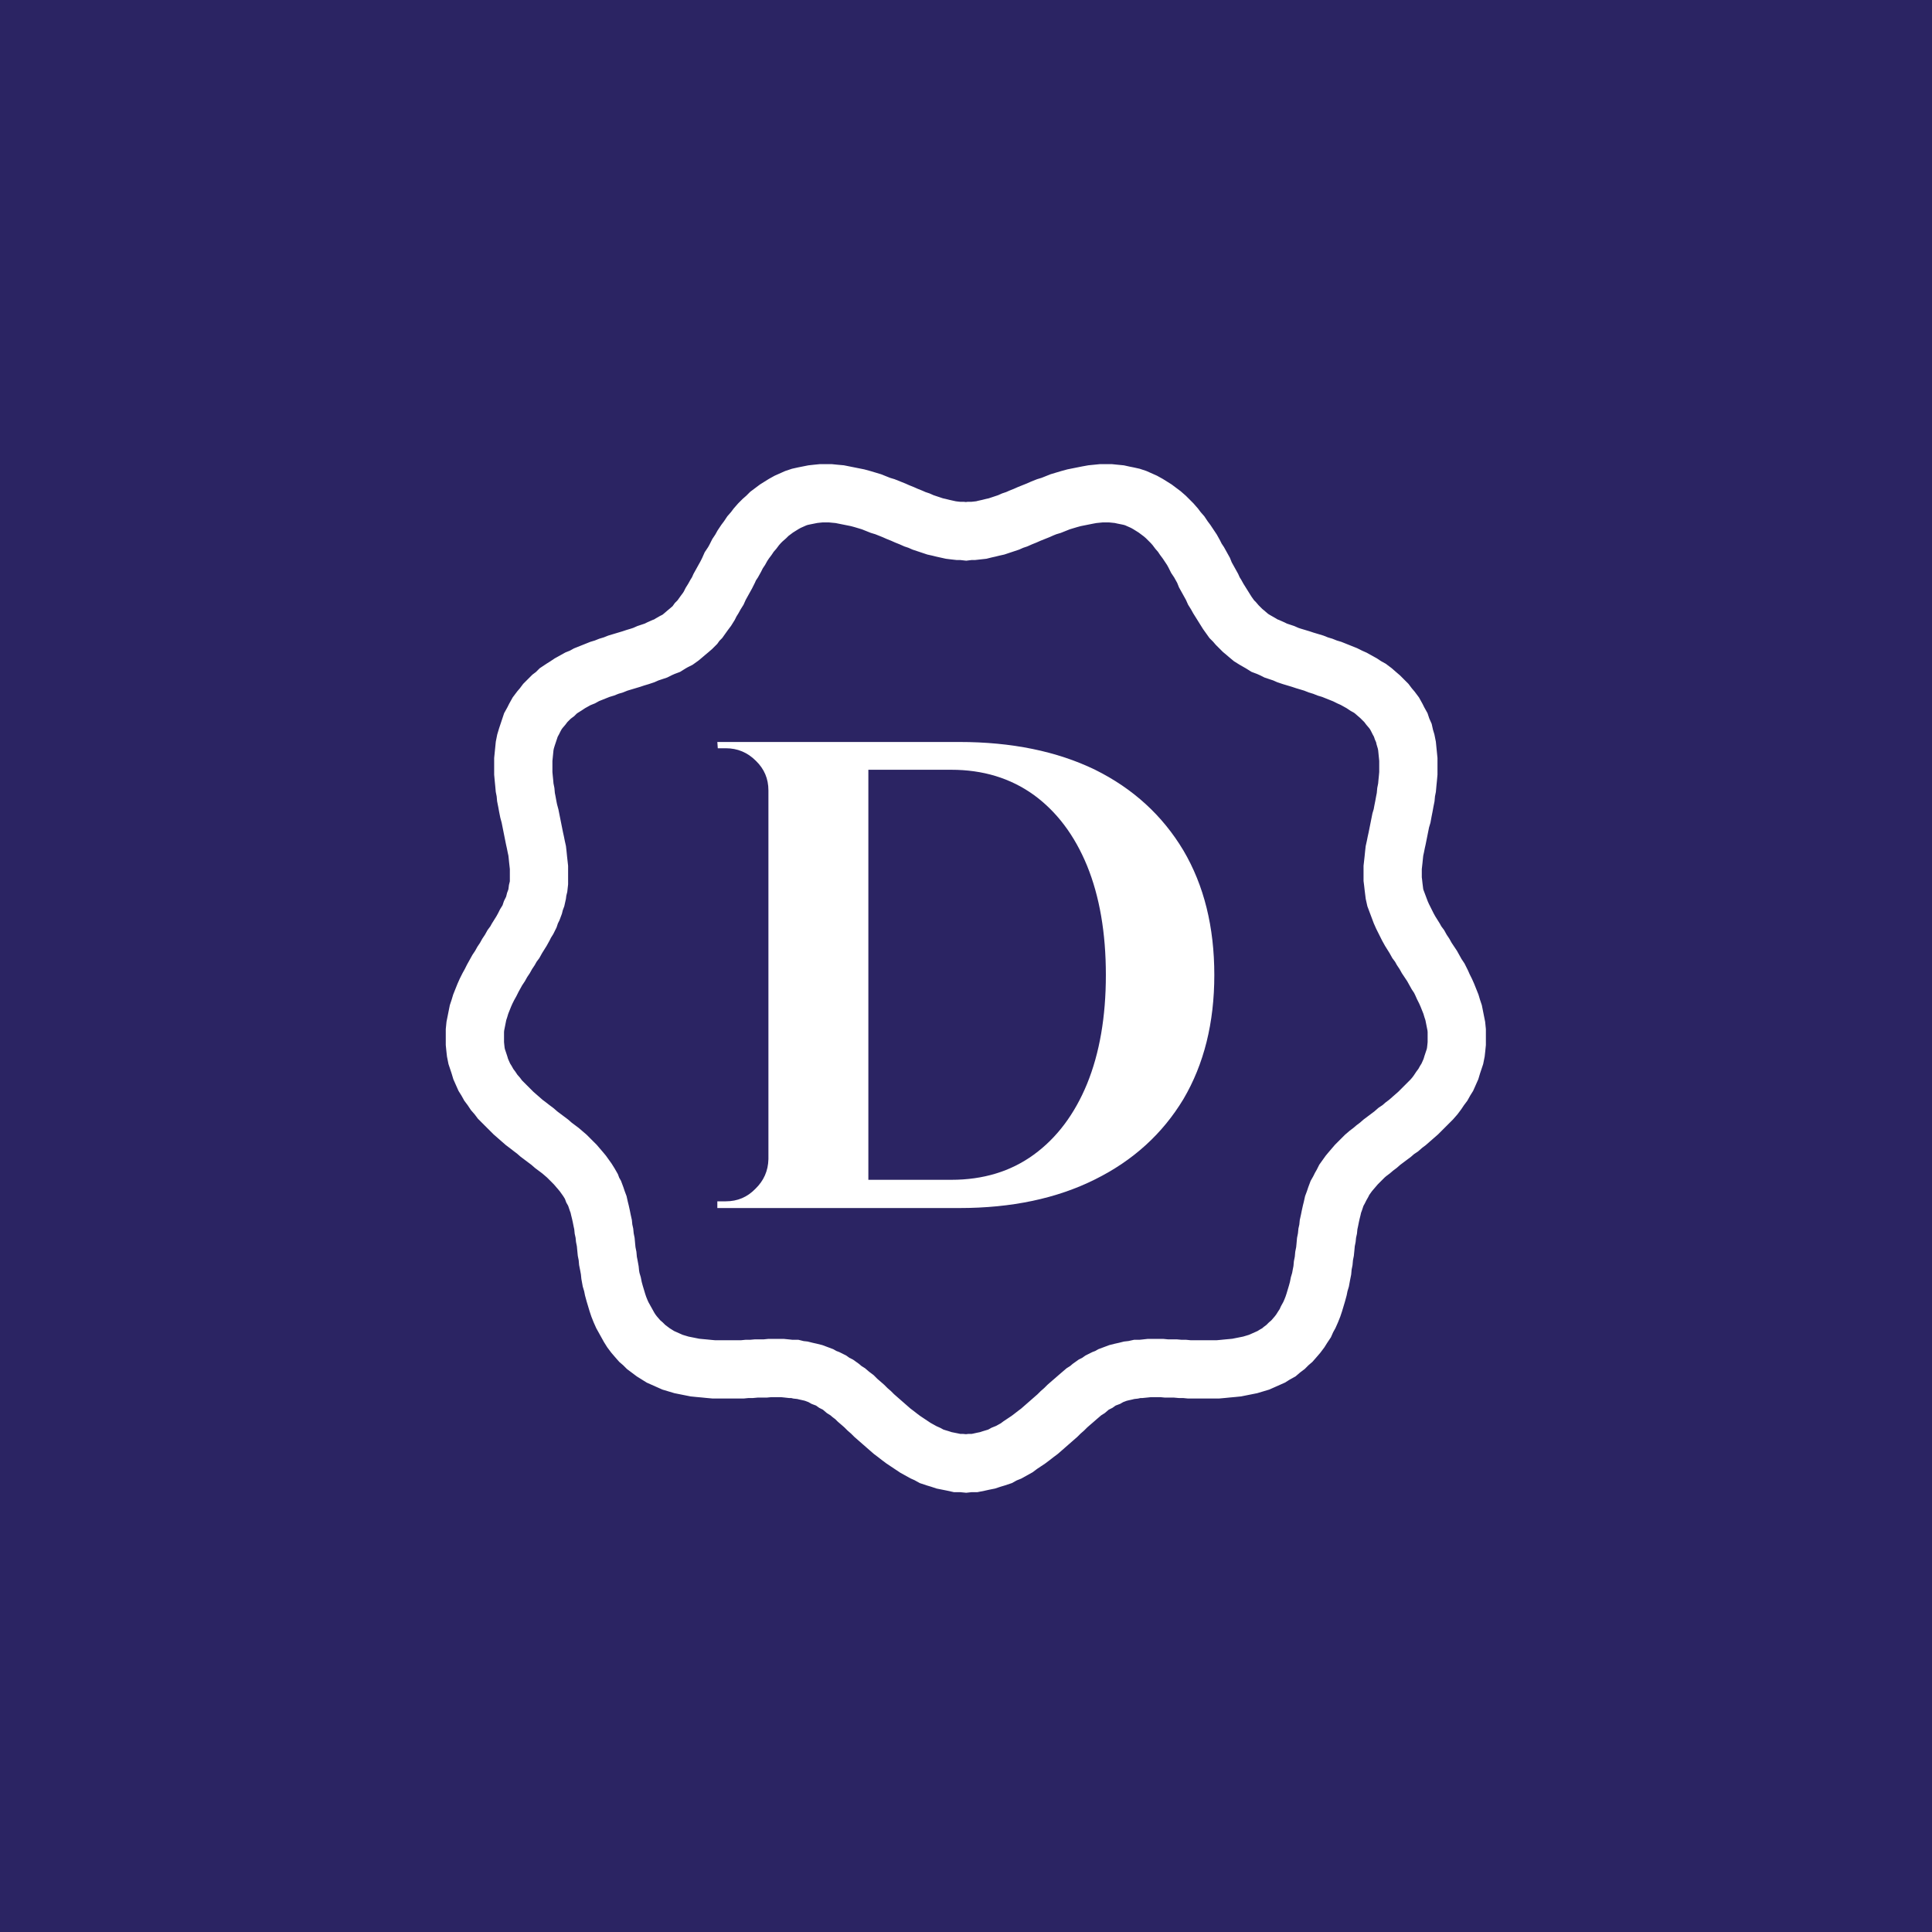
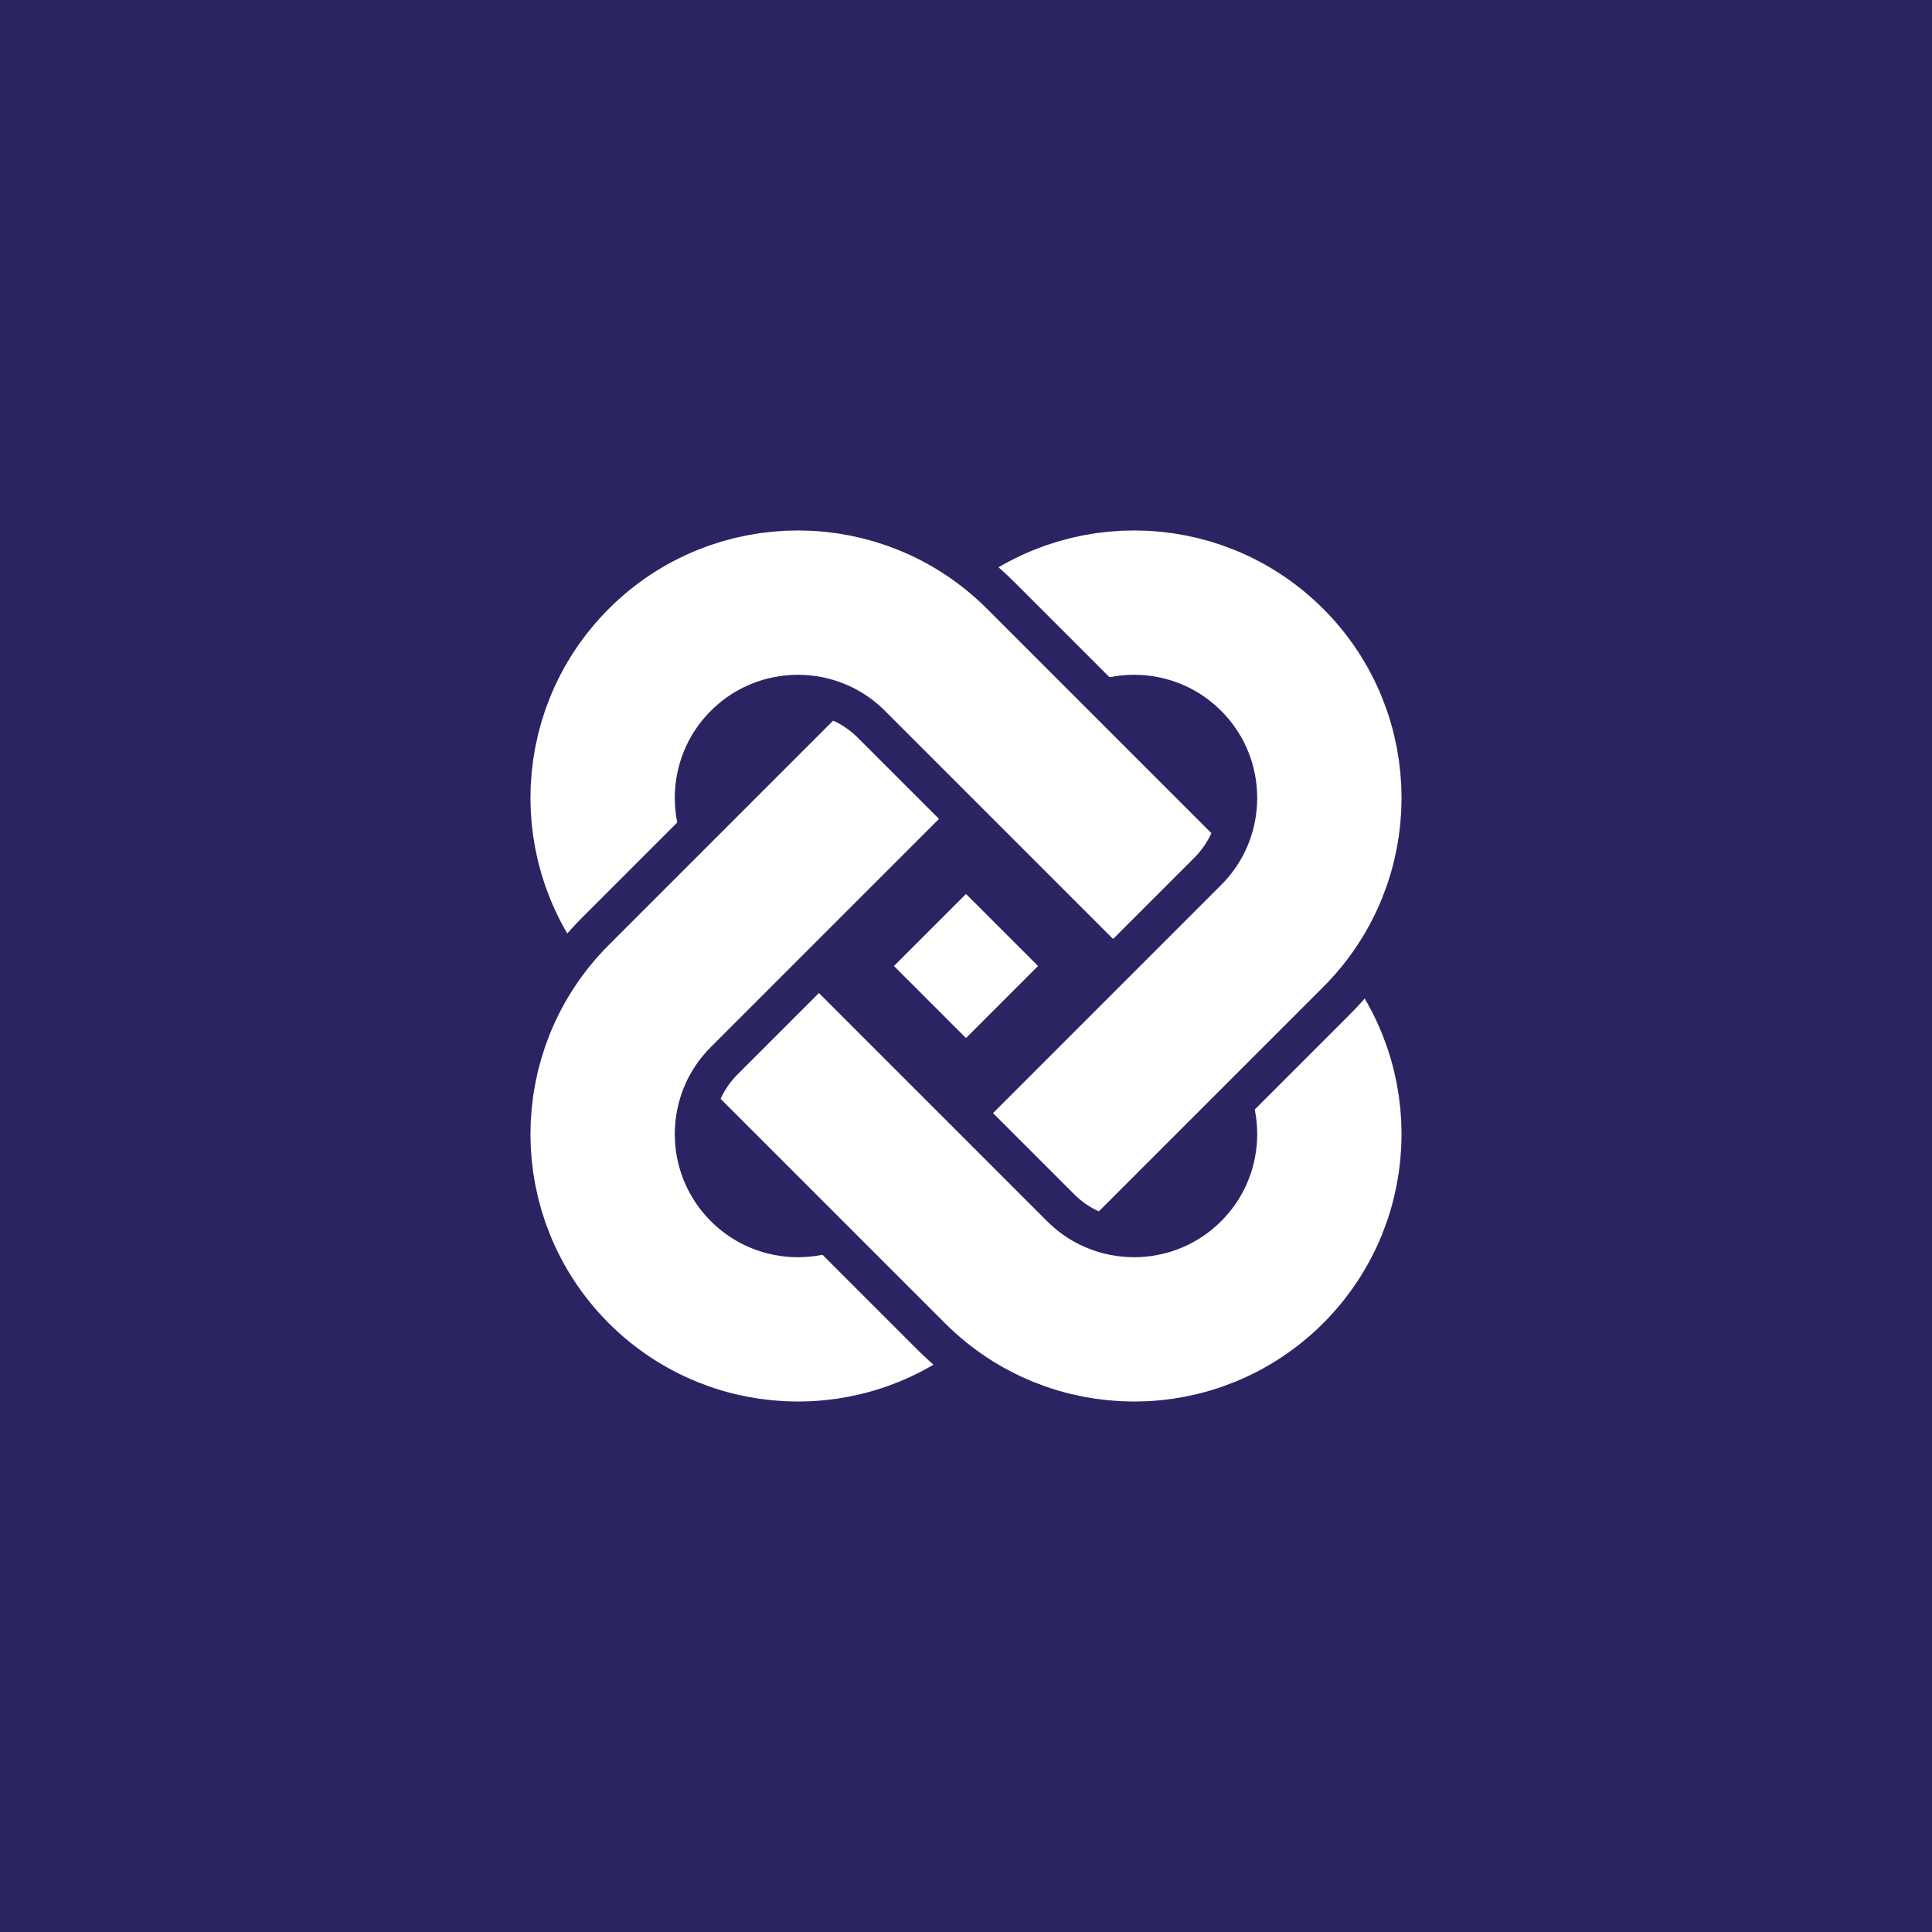
<svg xmlns="http://www.w3.org/2000/svg" viewBox="0 0 256 256" width="256" height="256" fill="none">
  <rect width="256" height="256" fill="#2B2463" />
-   <g transform="translate(52 52) scale(0.5938)">
-     <path d="M232,128 L232.5,128.9 L233,129.8 L233.6,130.7 L234.1,131.7 L234.5,132.6 L235,133.6 L235.4,134.5 L235.8,135.5 L236.2,136.5 L236.5,137.5 L236.8,138.4 L237,139.4 L237.2,140.4 L237.4,141.4 L237.5,142.4 L237.5,143.4 L237.5,144.3 L237.5,145.3 L237.4,146.3 L237.3,147.2 L237.1,148.2 L236.8,149.1 L236.5,150 L236.2,151 L235.8,151.9 L235.4,152.8 L234.9,153.6 L234.4,154.5 L233.8,155.3 L233.2,156.2 L232.6,157 L231.9,157.8 L231.2,158.5 L230.4,159.3 L229.7,160 L228.9,160.8 L228.1,161.5 L227.3,162.2 L226.5,162.9 L225.7,163.5 L224.9,164.2 L224,164.8 L223.2,165.5 L222.4,166.1 L221.6,166.7 L220.8,167.3 L220,168 L219.2,168.6 L218.5,169.2 L217.7,169.8 L217,170.4 L216.3,171.1 L215.7,171.7 L215.1,172.3 L214.5,173 L213.9,173.7 L213.4,174.3 L212.9,175 L212.4,175.7 L212,176.5 L211.6,177.2 L211.2,178 L210.8,178.7 L210.5,179.5 L210.2,180.4 L209.9,181.2 L209.7,182.1 L209.5,182.9 L209.3,183.8 L209.1,184.8 L208.9,185.7 L208.8,186.7 L208.6,187.6 L208.5,188.6 L208.3,189.6 L208.2,190.7 L208.1,191.7 L207.9,192.7 L207.8,193.8 L207.6,194.8 L207.5,195.9 L207.3,196.9 L207.1,198 L206.8,199 L206.6,200 L206.3,201.1 L206,202.1 L205.7,203.1 L205.4,204 L205,205 L204.6,205.9 L204.1,206.8 L203.7,207.7 L203.1,208.6 L202.6,209.4 L202,210.2 L201.4,210.9 L200.7,211.7 L200,212.3 L199.3,213 L198.5,213.6 L197.8,214.2 L196.9,214.7 L196.1,215.2 L195.2,215.6 L194.3,216 L193.4,216.4 L192.4,216.7 L191.4,217 L190.4,217.2 L189.4,217.4 L188.4,217.6 L187.4,217.7 L186.3,217.8 L185.3,217.9 L184.2,218 L183.1,218 L182.1,218 L181,218 L180,218 L178.9,218 L177.8,218 L176.8,217.9 L175.8,217.9 L174.7,217.8 L173.7,217.8 L172.7,217.8 L171.7,217.7 L170.8,217.7 L169.8,217.7 L168.9,217.7 L168,217.8 L167,217.9 L166.2,217.9 L165.3,218.1 L164.4,218.2 L163.6,218.4 L162.7,218.6 L161.9,218.8 L161.1,219.1 L160.3,219.4 L159.6,219.8 L158.8,220.1 L158,220.5 L157.3,221 L156.5,221.4 L155.8,221.9 L155.1,222.5 L154.3,223 L153.6,223.6 L152.9,224.2 L152.1,224.9 L151.4,225.5 L150.6,226.2 L149.9,226.9 L149.1,227.6 L148.4,228.3 L147.6,229 L146.8,229.7 L146,230.4 L145.2,231.1 L144.4,231.8 L143.6,232.4 L142.7,233.1 L141.9,233.7 L141,234.3 L140.1,234.9 L139.3,235.5 L138.4,236 L137.5,236.5 L136.5,236.9 L135.6,237.4 L134.7,237.7 L133.7,238 L132.8,238.3 L131.8,238.5 L130.9,238.7 L129.9,238.9 L128.9,238.9 L128,239 L127,238.9 L126,238.9 L125.1,238.7 L124.1,238.5 L123.1,238.3 L122.2,238 L121.2,237.7 L120.3,237.4 L119.4,236.9 L118.5,236.5 L117.6,236 L116.7,235.5 L115.8,234.9 L114.9,234.3 L114,233.7 L113.2,233.1 L112.3,232.4 L111.5,231.8 L110.7,231.1 L109.9,230.4 L109.1,229.7 L108.3,229 L107.5,228.3 L106.8,227.6 L106,226.9 L105.3,226.2 L104.5,225.5 L103.8,224.9 L103.1,224.2 L102.3,223.6 L101.6,223 L100.8,222.5 L100.1,221.9 L99.4,221.4 L98.6,221 L97.9,220.5 L97.1,220.1 L96.3,219.8 L95.6,219.4 L94.8,219.1 L94,218.8 L93.2,218.6 L92.3,218.4 L91.5,218.2 L90.6,218.1 L89.8,217.9 L88.9,217.9 L88,217.8 L87,217.7 L86.1,217.7 L85.1,217.7 L84.2,217.7 L83.2,217.8 L82.2,217.8 L81.2,217.8 L80.1,217.9 L79.1,217.9 L78.1,218 L77,218 L76,218 L74.9,218 L73.8,218 L72.8,218 L71.7,218 L70.6,217.9 L69.6,217.8 L68.5,217.7 L67.5,217.6 L66.5,217.4 L65.5,217.2 L64.5,217 L63.5,216.7 L62.5,216.4 L61.6,216 L60.7,215.6 L59.8,215.2 L59,214.7 L58.2,214.2 L57.4,213.6 L56.6,213 L55.9,212.3 L55.2,211.7 L54.5,210.9 L53.9,210.2 L53.3,209.4 L52.8,208.6 L52.3,207.7 L51.8,206.8 L51.3,205.9 L50.9,205 L50.5,204 L50.2,203.1 L49.9,202.1 L49.6,201.1 L49.3,200 L49.1,199 L48.8,198 L48.6,196.9 L48.5,195.9 L48.3,194.8 L48.1,193.8 L48,192.7 L47.8,191.7 L47.7,190.7 L47.6,189.6 L47.4,188.6 L47.3,187.6 L47.1,186.7 L47,185.7 L46.8,184.8 L46.6,183.8 L46.4,182.9 L46.2,182.1 L46,181.2 L45.7,180.4 L45.4,179.5 L45.1,178.7 L44.7,178 L44.4,177.2 L44,176.5 L43.5,175.7 L43,175 L42.5,174.3 L42,173.7 L41.4,173 L40.8,172.3 L40.2,171.7 L39.6,171.1 L38.9,170.4 L38.2,169.8 L37.5,169.2 L36.7,168.6 L35.9,168 L35.1,167.3 L34.3,166.7 L33.5,166.1 L32.7,165.5 L31.9,164.8 L31.1,164.2 L30.2,163.5 L29.4,162.9 L28.6,162.2 L27.8,161.5 L27,160.8 L26.2,160 L25.5,159.3 L24.7,158.5 L24,157.8 L23.4,157 L22.7,156.2 L22.1,155.3 L21.5,154.5 L21,153.6 L20.5,152.8 L20.1,151.9 L19.7,151 L19.4,150 L19.1,149.1 L18.8,148.2 L18.6,147.2 L18.5,146.3 L18.4,145.3 L18.4,144.3 L18.4,143.4 L18.4,142.4 L18.5,141.4 L18.7,140.4 L18.9,139.4 L19.1,138.4 L19.4,137.5 L19.7,136.5 L20.1,135.5 L20.5,134.5 L20.9,133.6 L21.4,132.6 L21.9,131.7 L22.4,130.7 L22.9,129.8 L23.4,128.9 L24,128 L24.5,127.1 L25.1,126.2 L25.6,125.3 L26.2,124.4 L26.7,123.5 L27.3,122.7 L27.8,121.8 L28.3,121 L28.8,120.2 L29.3,119.3 L29.7,118.5 L30.2,117.7 L30.6,116.9 L30.9,116 L31.3,115.2 L31.6,114.4 L31.8,113.6 L32.1,112.8 L32.3,111.9 L32.4,111.1 L32.6,110.3 L32.7,109.4 L32.7,108.6 L32.7,107.7 L32.7,106.8 L32.7,106 L32.6,105.1 L32.5,104.2 L32.4,103.2 L32.3,102.3 L32.1,101.4 L31.9,100.4 L31.7,99.5 L31.5,98.5 L31.3,97.5 L31.1,96.5 L30.9,95.5 L30.7,94.5 L30.4,93.4 L30.2,92.4 L30,91.3 L29.8,90.3 L29.7,89.2 L29.5,88.2 L29.4,87.1 L29.3,86.1 L29.2,85 L29.2,84 L29.2,82.9 L29.2,81.9 L29.3,80.9 L29.4,79.9 L29.5,78.9 L29.7,77.9 L30,76.9 L30.3,76 L30.6,75.1 L30.9,74.2 L31.4,73.3 L31.8,72.5 L32.3,71.6 L32.9,70.8 L33.5,70.1 L34.1,69.3 L34.8,68.6 L35.5,67.9 L36.3,67.3 L37,66.6 L37.9,66 L38.7,65.5 L39.6,64.9 L40.5,64.4 L41.4,63.9 L42.4,63.5 L43.3,63 L44.3,62.6 L45.3,62.2 L46.3,61.8 L47.3,61.5 L48.3,61.1 L49.3,60.8 L50.3,60.4 L51.3,60.1 L52.3,59.8 L53.3,59.5 L54.2,59.2 L55.2,58.9 L56.1,58.6 L57,58.2 L57.9,57.9 L58.8,57.6 L59.6,57.2 L60.5,56.8 L61.3,56.5 L62.1,56 L62.8,55.6 L63.6,55.2 L64.3,54.7 L64.9,54.2 L65.6,53.6 L66.2,53.1 L66.9,52.5 L67.5,51.9 L68,51.2 L68.6,50.6 L69.1,49.9 L69.6,49.2 L70.2,48.4 L70.7,47.6 L71.1,46.8 L71.6,46 L72.1,45.1 L72.6,44.3 L73,43.4 L73.5,42.5 L74,41.6 L74.5,40.7 L75,39.7 L75.4,38.8 L76,37.9 L76.5,37 L77,36 L77.6,35.1 L78.1,34.2 L78.7,33.3 L79.3,32.5 L79.9,31.6 L80.6,30.8 L81.2,30 L81.9,29.2 L82.6,28.5 L83.4,27.8 L84.1,27.1 L84.9,26.5 L85.7,25.9 L86.5,25.4 L87.3,24.9 L88.2,24.4 L89.1,24 L90,23.6 L90.9,23.3 L91.8,23.1 L92.8,22.9 L93.8,22.7 L94.7,22.6 L95.7,22.5 L96.7,22.5 L97.7,22.5 L98.7,22.6 L99.8,22.7 L100.8,22.9 L101.8,23.1 L102.8,23.3 L103.8,23.5 L104.9,23.8 L105.9,24.1 L106.9,24.4 L107.9,24.8 L108.9,25.2 L109.9,25.5 L110.9,25.9 L111.9,26.3 L112.8,26.7 L113.8,27.1 L114.7,27.5 L115.7,27.9 L116.6,28.3 L117.5,28.6 L118.4,29 L119.3,29.3 L120.2,29.6 L121.1,29.9 L122,30.1 L122.8,30.3 L123.7,30.5 L124.6,30.7 L125.4,30.8 L126.3,30.9 L127.1,30.9 L128,31 L128.8,30.9 L129.6,30.9 L130.5,30.8 L131.4,30.7 L132.2,30.5 L133.1,30.3 L133.9,30.1 L134.8,29.9 L135.7,29.6 L136.6,29.3 L137.5,29 L138.4,28.6 L139.3,28.3 L140.2,27.9 L141.2,27.5 L142.1,27.1 L143.1,26.7 L144.1,26.3 L145,25.9 L146,25.5 L147,25.2 L148,24.8 L149,24.4 L150,24.1 L151,23.8 L152.1,23.5 L153.1,23.3 L154.1,23.1 L155.1,22.9 L156.2,22.7 L157.2,22.6 L158.2,22.5 L159.2,22.5 L160.2,22.5 L161.2,22.6 L162.2,22.7 L163.1,22.9 L164.1,23.1 L165,23.3 L165.9,23.6 L166.8,24 L167.7,24.4 L168.6,24.9 L169.4,25.4 L170.2,25.9 L171,26.5 L171.8,27.1 L172.6,27.8 L173.3,28.5 L174,29.2 L174.7,30 L175.3,30.8 L176,31.6 L176.6,32.5 L177.2,33.3 L177.8,34.2 L178.4,35.1 L178.9,36 L179.4,37 L180,37.9 L180.5,38.8 L181,39.7 L181.4,40.7 L181.9,41.6 L182.4,42.5 L182.9,43.4 L183.3,44.3 L183.8,45.1 L184.3,46 L184.8,46.8 L185.3,47.6 L185.8,48.4 L186.3,49.2 L186.8,49.9 L187.3,50.6 L187.9,51.2 L188.5,51.9 L189.1,52.5 L189.7,53.1 L190.3,53.6 L191,54.2 L191.6,54.7 L192.4,55.2 L193.1,55.6 L193.8,56 L194.6,56.5 L195.4,56.8 L196.3,57.2 L197.1,57.6 L198,57.9 L198.9,58.2 L199.8,58.6 L200.7,58.9 L201.7,59.2 L202.7,59.5 L203.6,59.8 L204.6,60.1 L205.6,60.4 L206.6,60.8 L207.6,61.1 L208.6,61.5 L209.6,61.8 L210.6,62.2 L211.6,62.6 L212.6,63 L213.6,63.5 L214.5,63.9 L215.4,64.4 L216.3,64.9 L217.2,65.5 L218.1,66 L218.9,66.6 L219.7,67.3 L220.4,67.9 L221.1,68.6 L221.8,69.3 L222.4,70.1 L223,70.8 L223.6,71.6 L224.1,72.5 L224.5,73.3 L225,74.2 L225.3,75.1 L225.7,76 L225.9,76.9 L226.2,77.9 L226.4,78.9 L226.5,79.9 L226.6,80.9 L226.7,81.9 L226.7,82.9 L226.7,84 L226.7,85 L226.6,86.1 L226.5,87.1 L226.4,88.2 L226.2,89.2 L226.1,90.3 L225.9,91.3 L225.7,92.4 L225.5,93.4 L225.3,94.5 L225,95.5 L224.8,96.5 L224.6,97.5 L224.4,98.5 L224.2,99.5 L224,100.4 L223.8,101.4 L223.6,102.3 L223.5,103.2 L223.4,104.2 L223.3,105.1 L223.2,106 L223.2,106.8 L223.2,107.7 L223.2,108.6 L223.3,109.4 L223.4,110.3 L223.5,111.1 L223.6,111.9 L223.8,112.8 L224.1,113.6 L224.4,114.4 L224.7,115.2 L225,116 L225.4,116.9 L225.8,117.7 L226.2,118.5 L226.6,119.3 L227.1,120.2 L227.6,121 L228.1,121.8 L228.6,122.7 L229.2,123.5 L229.7,124.4 L230.3,125.3 L230.8,126.2 L231.4,127.1 L232,128 Z" stroke="#FFFFFF" stroke-width="13" />
-     <path d="M126.5 78.0Q144 78 156.8 84.2Q169.5 90.5 176.5 102.2Q183.4 113.9 183.4 130.0Q183.4 146 176.5 157.7Q169.5 169.3 156.8 175.6Q144 182 126.5 182.0H91.1L90.9 175.7Q95.2 175.7 99.9 175.7Q104.6 175.7 109 175.7Q113.5 175.7 117 175.7Q120.5 175.7 122.6 175.7Q124.7 175.7 124.7 175.7Q135.4 175.7 143.1 170.1Q150.8 164.5 155 154.3Q159.2 144 159.2 130.0Q159.2 115.9 155 105.6Q150.8 95.4 143.1 89.8Q135.3 84.2 124.7 84.2Q124.7 84.2 122.5 84.2Q120.3 84.2 116.6 84.2Q112.9 84.2 108.3 84.2Q103.7 84.2 98.8 84.2Q93.9 84.2 89.4 84.2V78ZM106.2 78.0V182.0H83.9V78ZM84.4 171.1V182.0H72.5V180.5Q72.5 180.5 73.5 180.5Q74.4 180.5 74.4 180.5Q78.3 180.5 81 177.7Q83.8 175 83.9 171.1ZM84.4 88.8H83.9Q83.9 84.9 81.1 82.2Q78.3 79.4 74.4 79.4Q74.4 79.4 73.5 79.4Q72.6 79.4 72.6 79.4L72.5 78.0H84.4Z" fill="#FFFFFF" />
+   <g transform="translate(56 56) scale(0.5625)">
+     <defs>
+       <clipPath id="kH0">
+         <circle cx="174.0" cy="82.0" r="39.0" />
+       </clipPath>
+       <clipPath id="kH1">
+         <circle cx="82.0" cy="174.0" r="39.0" />
+       </clipPath>
+       <mask id="kH" maskUnits="userSpaceOnUse" x="0" y="0" width="256" height="256">
+         <rect width="256" height="256" fill="#fff" />
+         <rect x="82.0" y="26.0" width="92" height="204" rx="46.0" stroke="#000" stroke-width="52" fill="none" clip-path="url(#kH0)" />
+         <rect x="82.0" y="26.0" width="92" height="204" rx="46.0" stroke="#000" stroke-width="52" fill="none" clip-path="url(#kH1)" />
+       </mask>
+       <clipPath id="kV0">
+         <circle cx="82.0" cy="82.0" r="39.0" />
+       </clipPath>
+       <clipPath id="kV1">
+         <circle cx="174.0" cy="174.0" r="39.0" />
+       </clipPath>
+       <mask id="kV" maskUnits="userSpaceOnUse" x="0" y="0" width="256" height="256">
+         <rect width="256" height="256" fill="#fff" />
+         <rect x="26.0" y="82.0" width="204" height="92" rx="46.0" stroke="#000" stroke-width="52" fill="none" clip-path="url(#kV0)" />
+         <rect x="26.0" y="82.0" width="204" height="92" rx="46.0" stroke="#000" stroke-width="52" fill="none" clip-path="url(#kV1)" />
+       </mask>
+     </defs>
+     <g transform="rotate(45 128 128)">
+       <rect x="26.0" y="82.0" width="204" height="92" rx="46.0" stroke="#FFFFFF" stroke-width="34" mask="url(#kH)" />
+       <rect x="82.0" y="26.0" width="92" height="204" rx="46.0" stroke="#FFFFFF" stroke-width="34" mask="url(#kV)" />
+       <rect x="116" y="116" width="24" height="24" fill="#FFFFFF" />
+     </g>
  </g>
</svg>
